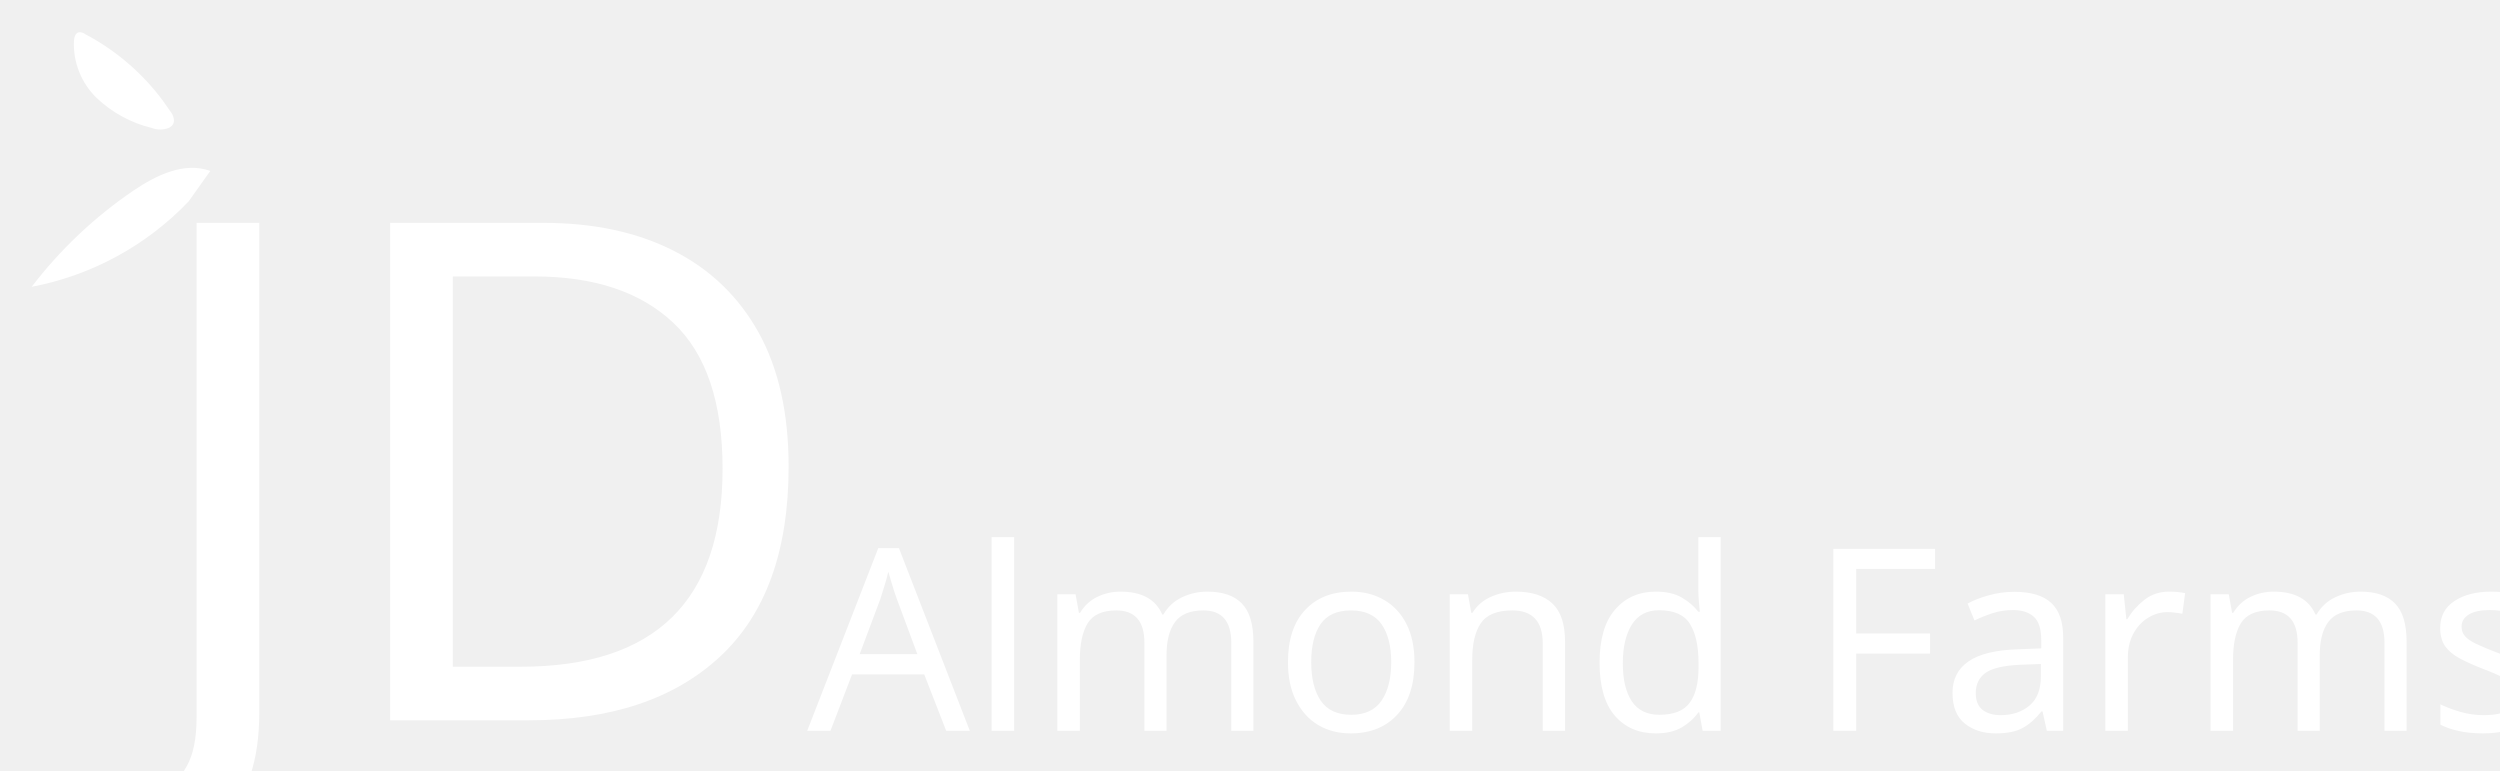
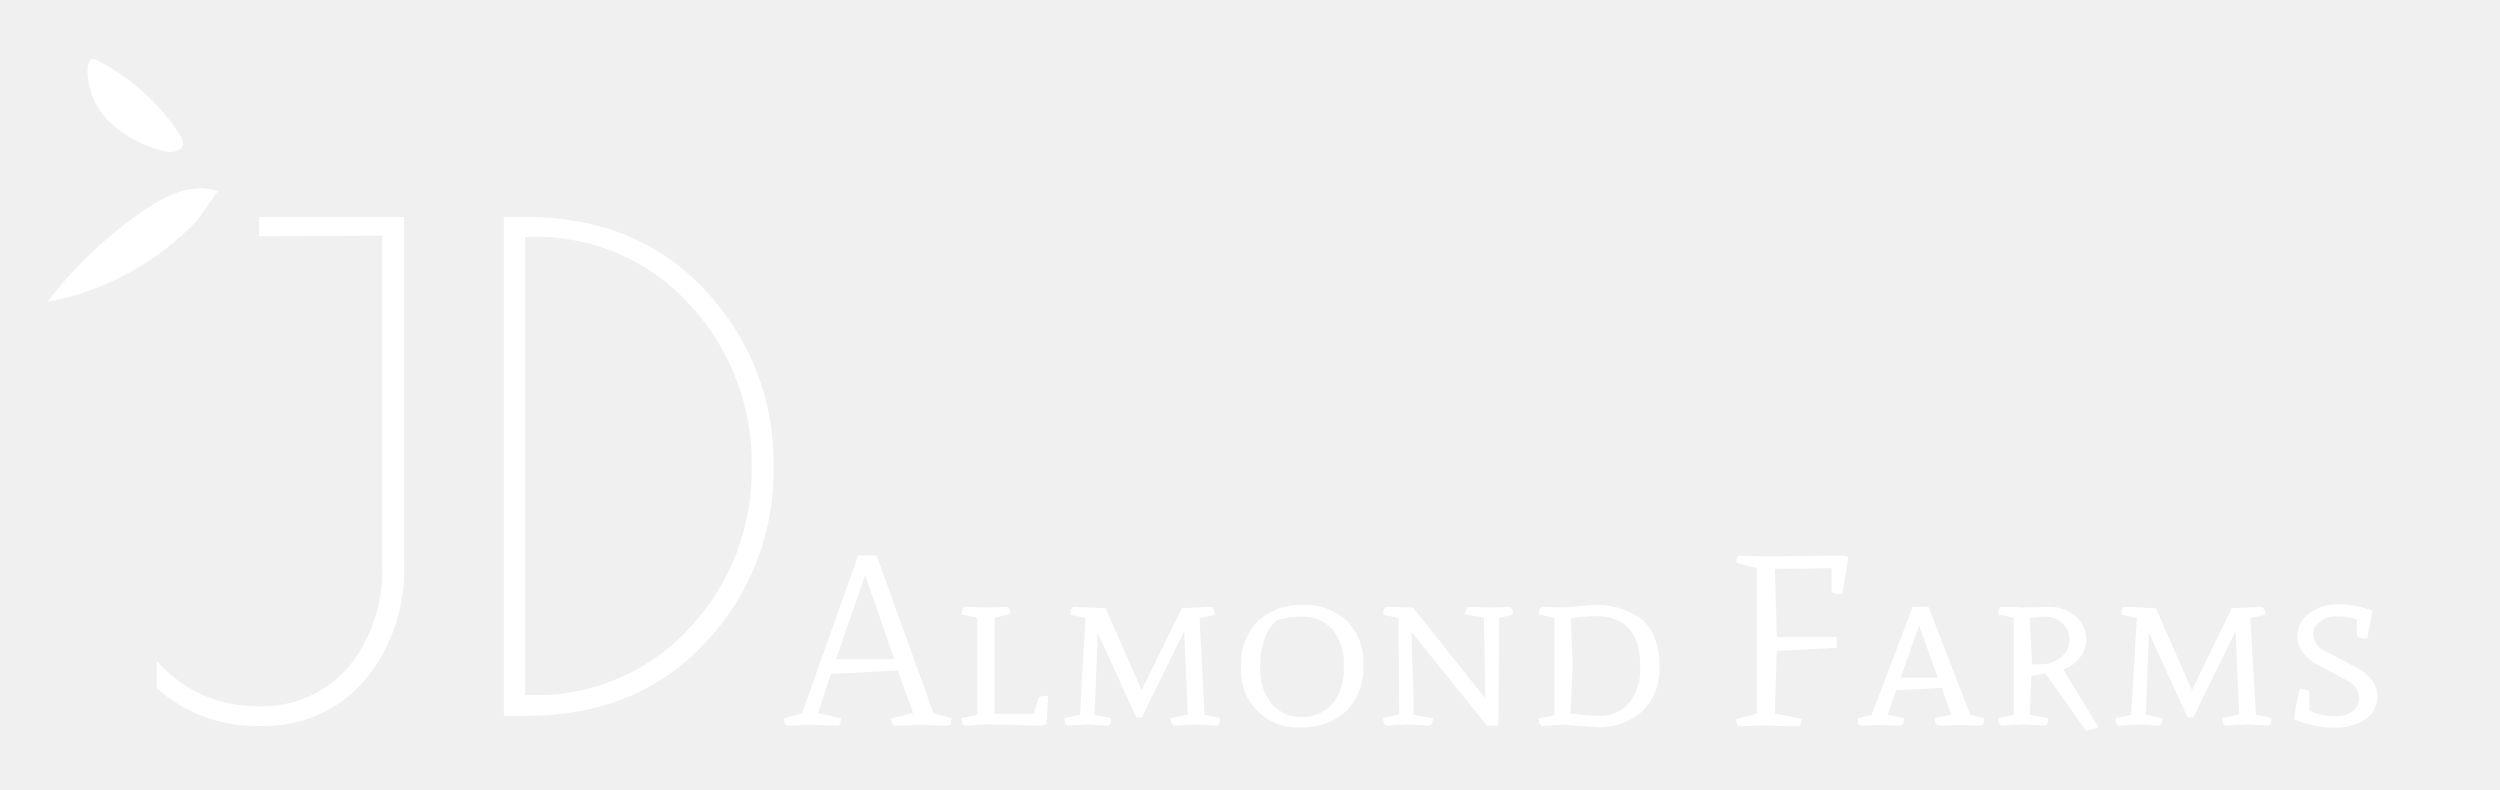
- <svg xmlns="http://www.w3.org/2000/svg" id="Layer_1" data-name="Layer 1" viewBox="0 0 209.98 64.72">
+ <svg xmlns="http://www.w3.org/2000/svg" id="Layer_1" data-name="Layer 1" viewBox="0 0 220 69.5">
  <defs>
-     <style>.cls-1{font-size:21.4px;font-family:MateSC-Regular, Mate SC;}.cls-1,.cls-2,.cls-3{fill:#fff;}.cls-2{font-size:58.52px;font-family:PoiretOne-Regular, Poiret One;}</style>
+     <style>.cls-1{fill:#fff;}</style>
  </defs>
-   <text class="cls-1" transform="translate(67.8 61.38)">Almond Farms</text>
-   <text class="cls-2" transform="translate(11.12 60.5)">JD</text>
-   <path class="cls-3" d="M15.85,16.91A24.59,24.59,0,0,1,2.66,24.09,36.84,36.84,0,0,1,11.22,16c1.91-1.29,4.28-2.44,6.44-1.64Z" />
-   <path class="cls-3" d="M13.66,8.43a19.44,19.44,0,0,0-6.5-5.56.78.78,0,0,0-.54-.16c-.29.07-.39.42-.41.72a6.3,6.3,0,0,0,1.91,4.8,10.26,10.26,0,0,0,4.63,2.52,2,2,0,0,0,1.41,0c.43-.21.6-.55.3-1.18Z" />
+   <path class="cls-1" d="M72,62.75l2,.47c0,.43-.1.64-.32.64l-2.37-.08-2,.08c-.21,0-.32-.21-.32-.64l1.6-.47,4.93-13.86h1.62l5,13.86,1.6.47c0,.43-.11.64-.32.64s-.88,0-2.12-.08l-2.55.08c-.21,0-.32-.21-.32-.64l1.93-.47L79,59l-5.88.3Zm4.13-12.13L73.57,58H78.7Z" />
+   <path class="cls-1" d="M91.47,63.86l-4.7-.12L85,63.86c-.26,0-.38-.22-.38-.66L86,62.9V54.36l-1.36-.29c0-.45.12-.67.38-.67l1.78.07,1.73-.07c.24,0,.36.22.36.64l-1.37.32v8.46h3.45l.36-1.22a.39.39,0,0,1,.25-.3,2,2,0,0,1,.65-.07l-.13,2.38C92,63.78,91.84,63.86,91.47,63.86Z" />
+   <path class="cls-1" d="M94.58,53.4l2.71.13,3.17,7.21L104,53.53l2.54-.13c.12,0,.21.08.27.23a1.06,1.06,0,0,1,.1.46l-1.35.32L106,62.9l.69.14a4.61,4.61,0,0,1,.68.16q0,.66-.36.66l-1.82-.12-1.78.12c-.25,0-.38-.22-.38-.66l1.5-.32-.32-7.34-3.73,7.6H100l-3.4-7.45-.28,7.21,1.48.3c0,.44-.14.66-.41.66l-1.75-.12-1.61.12q-.36,0-.36-.66l1.37-.3c.05-.95.14-2.37.24-4.26s.19-3.3.25-4.25l-1.35-.3C94.21,53.63,94.33,53.4,94.58,53.4Z" />
+   <path class="cls-1" d="M114.64,53.23a5.48,5.48,0,0,1,3.83,1.35,5.07,5.07,0,0,1,1.5,4,5.29,5.29,0,0,1-1.51,4A5.47,5.47,0,0,1,114.54,64a4.95,4.95,0,0,1-5.31-5.41,5.13,5.13,0,0,1,1.54-4A5.56,5.56,0,0,1,114.64,53.23ZM110.9,58.6a4.84,4.84,0,0,0,1,3.34,3.39,3.39,0,0,0,2.67,1.15,3.42,3.42,0,0,0,2.68-1.15,4.83,4.83,0,0,0,1-3.3,4.7,4.7,0,0,0-1-3.26,3.47,3.47,0,0,0-2.68-1.12,7.62,7.62,0,0,0-2.18.32,3.4,3.4,0,0,0-1.1,1.59A6.66,6.66,0,0,0,110.9,58.6Z" />
+   <path class="cls-1" d="M129.32,53.4l2,.07,1.46-.07c.24,0,.36.25.36.67l-1.22.32-.06,9.47h-1l-6.63-8.23c0,.8,0,2,.09,3.62s.07,2.84.08,3.65c.36.09.92.19,1.69.3,0,.44-.13.66-.38.66l-2-.12-1.6.12q-.39,0-.39-.66l1.41-.32-.06-8.49-1.35-.3q0-.69.39-.69l2.24.07,6.36,8-.13-7.12-1.69-.3Q129,53.4,129.32,53.4Z" />
+   <path class="cls-1" d="M137.56,53.47c1.32-.13,2.23-.21,2.71-.24a6.79,6.79,0,0,1,4,1.11A3.91,3.91,0,0,1,145.55,56a5.93,5.93,0,0,1,.48,2.48,5.34,5.34,0,0,1-1.5,4.11,5.67,5.67,0,0,1-4,1.39l-2.93-.21-1.8.12c-.25,0-.38-.22-.38-.66l1.37-.3V54.36l-1.37-.29c0-.45.13-.67.38-.67S136.59,53.42,137.56,53.47Zm.85,5-.21,4.3a13.67,13.67,0,0,0,2.63.22,3.25,3.25,0,0,0,2.51-1.11,4.74,4.74,0,0,0,1-3.3q0-4.37-4-4.36a12.13,12.13,0,0,0-2.12.21Z" />
+   <path class="cls-1" d="M161.18,52V50l-5,.06.19,6,5.27,0V57l-5.29.28-.17,5.52,2.37.47c0,.43-.1.64-.32.64-.61,0-1.58,0-2.91-.08l-2.2.08c-.21,0-.32-.21-.32-.64l1.8-.47V50l-1.8-.47c0-.43.11-.64.32-.64l2.2.08,6.64-.08c.44,0,.67.07.68.21l-.51,3.19C161.48,52.29,161.18,52.19,161.18,52Z" />
+   <path class="cls-1" d="M166.12,62.9l1.43.3c0,.44-.13.66-.38.66l-1.86-.06-1.48.06c-.24,0-.36-.21-.36-.64l1.24-.32,3.61-9.5h1.39l3.66,9.48,1.24.34c0,.43-.12.64-.37.64l-1.72-.06-1.87.06c-.25,0-.38-.22-.38-.66l1.45-.3-.85-2.37-4,.21Zm2.76-7.85-1.63,4.58h3.28Z" />
+   <path class="cls-1" d="M178.76,59.46l-.15,3.44,1.63.3q0,.66-.36.66L178,63.74l-1.77.12q-.39,0-.39-.66l1.37-.3V54.36l-1.37-.29c0-.45.13-.67.39-.67s.8,0,1.77.07l2.18-.07a3.53,3.53,0,0,1,2.48.84,2.64,2.64,0,0,1,.92,2.07,2.58,2.58,0,0,1-.51,1.5,3.22,3.22,0,0,1-1.5,1.11L184.67,64l-1.09.32L180,59.26Zm.05-1,.77,0a2.79,2.79,0,0,0,1.87-.68,2,2,0,0,0,.1-2.89,2.28,2.28,0,0,0-1.67-.62l-1.27.1Z" />
+   <path class="cls-1" d="M187,53.4l2.72.13,3.17,7.21,3.5-7.21L199,53.4c.11,0,.2.08.27.23a1.22,1.22,0,0,1,.09.46l-1.34.32.51,8.49.68.14a4.86,4.86,0,0,1,.69.16q0,.66-.36.66l-1.82-.12-1.78.12c-.26,0-.38-.22-.38-.66l1.49-.32-.32-7.34L193,63.14h-.49l-3.4-7.45-.28,7.21,1.47.3c0,.44-.13.66-.4.66l-1.76-.12-1.6.12c-.24,0-.37-.22-.37-.66l1.37-.3c.06-.95.14-2.37.25-4.26s.19-3.3.25-4.25l-1.35-.3Q186.66,53.4,187,53.4Z" />
+   <path class="cls-1" d="M209.21,61.25a2.36,2.36,0,0,1-1.07,2.06,4.81,4.81,0,0,1-2.74.73,9.68,9.68,0,0,1-3.51-.73,10.65,10.65,0,0,1,.27-1.66c.15-.65.23-1,.24-1,.55,0,.82.1.82.32v1.54a4.48,4.48,0,0,0,2.14.51,2.65,2.65,0,0,0,1.71-.45,1.42,1.42,0,0,0,.53-1.15,1.7,1.7,0,0,0-1-1.5l-2.74-1.48a3.46,3.46,0,0,1-1.25-1.1,2.3,2.3,0,0,1-.44-1.34,2.5,2.5,0,0,1,1-2,4.21,4.21,0,0,1,2.73-.82,9.09,9.09,0,0,1,2.87.56l-.45,2.46c-.62,0-.92-.11-.92-.32V54.51a5,5,0,0,0-1.61-.27,2.4,2.4,0,0,0-2.16,1,1.69,1.69,0,0,0-.08.56,1.76,1.76,0,0,0,1.11,1.52l2.67,1.41a4.1,4.1,0,0,1,1.44,1.17A2.42,2.42,0,0,1,209.21,61.25Z" />
+   <path class="cls-1" d="M22.8,20.79v-1.7H35.56V49.53a15.14,15.14,0,0,1-3.48,10.35,11.5,11.5,0,0,1-9.1,4h-.59a13,13,0,0,1-8.6-3.33v-2.4a11.57,11.57,0,0,0,8.84,4,10,10,0,0,0,8.07-3.49,13.39,13.39,0,0,0,2.93-8.92v-29Z" />
+   <path class="cls-1" d="M44.34,19.09h1.87q9.84,0,15.86,6.47a21.94,21.94,0,0,1,6,15.51,21.9,21.9,0,0,1-6,15.48Q56.1,63,46.21,63H44.34Zm2.34,1.76h-.47V61.17h.47a18.26,18.26,0,0,0,14-5.91,20.19,20.19,0,0,0,5.47-14.19A20.4,20.4,0,0,0,60.7,26.82,18.17,18.17,0,0,0,46.68,20.85Z" />
+   <path class="cls-1" d="M17.35,19.4A24.48,24.48,0,0,1,4.17,26.57a36.6,36.6,0,0,1,8.56-8.1c1.9-1.29,4.28-2.44,6.44-1.64Z" />
+   <path class="cls-1" d="M15.17,10.91A19.41,19.41,0,0,0,8.66,5.36a.72.72,0,0,0-.54-.16c-.29.06-.39.42-.41.71a6.27,6.27,0,0,0,1.91,4.8,10.38,10.38,0,0,0,4.63,2.53,2.07,2.07,0,0,0,1.41,0c.44-.21.6-.55.3-1.19Z" />
</svg>
